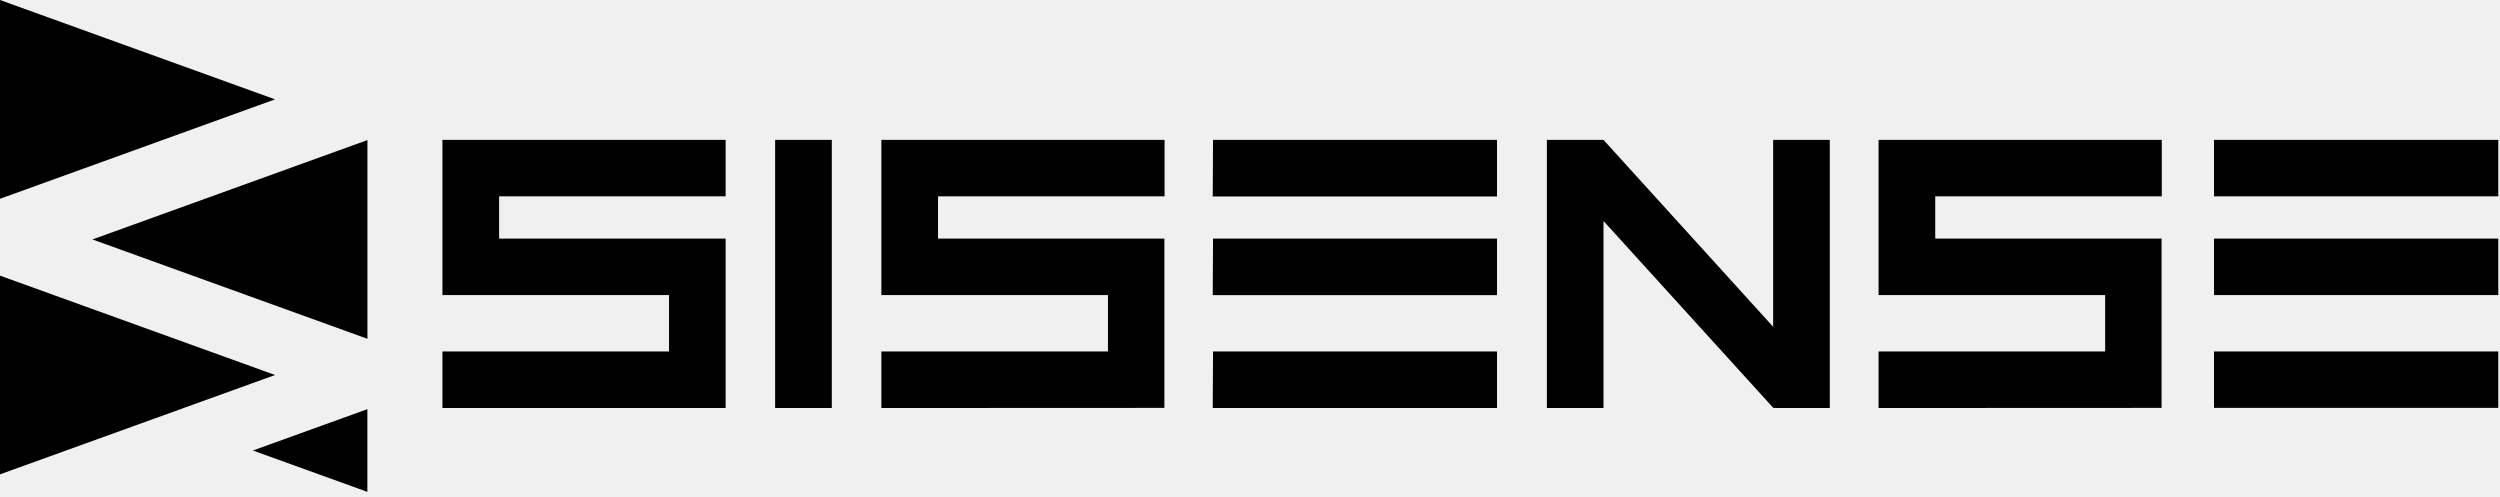
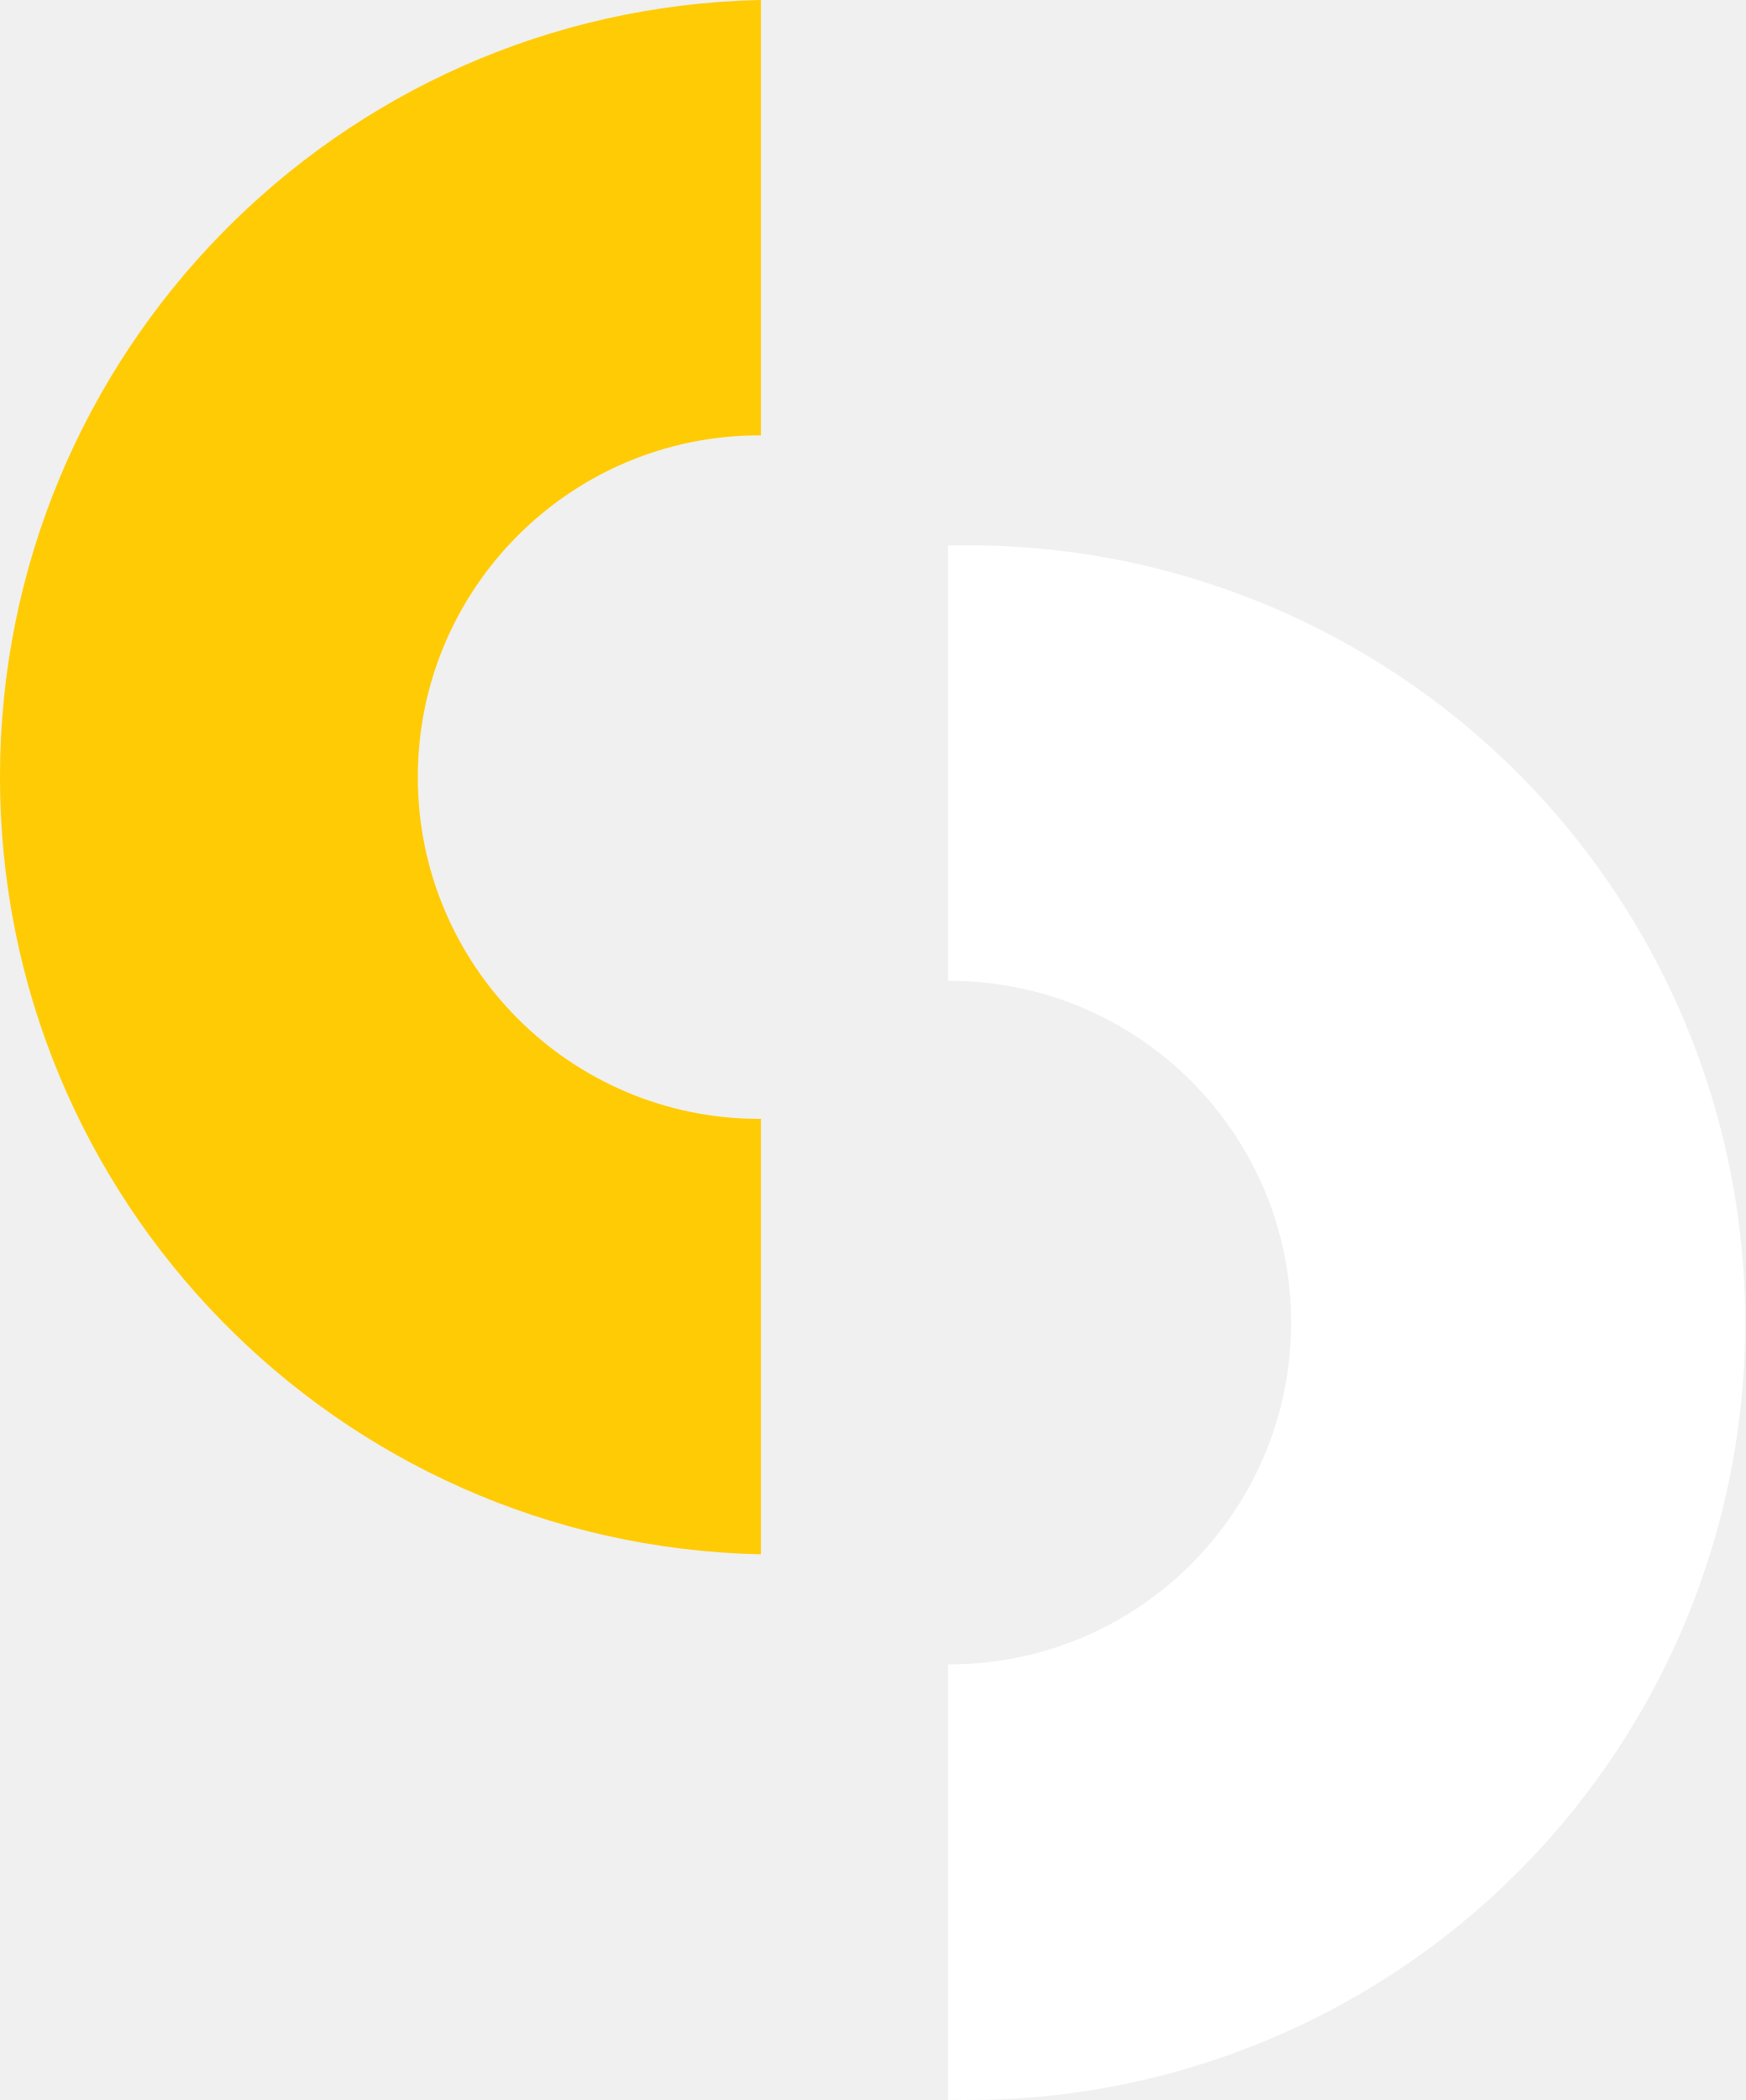
- <svg xmlns="http://www.w3.org/2000/svg" aria-label="postgressql" role="img" viewBox="0 0 393 78">
-   <path d="M69.55 64.14v-8.89h35.62v-8.87H69.55V21.99h44.52v8.87H78.46v6.65h35.61v26.63H69.55zm52.3 0h8.91V21.99h-8.91v42.15zm165.79 0V21.99h-8.9v29.38l-26.67-29.38h-8.9v42.15h8.9v-29.4l26.71 29.4h8.86zm-97-33.26h44.69v-8.89h-44.64l-.05 8.89zm0 15.52h44.69v-8.89h-44.64l-.05 8.89zm0 17.74h44.69v-8.89h-44.64l-.05 8.89zm157.4-33.28h44.69v-8.87h-44.69v8.87zm0 15.52h44.69v-8.87h-44.69v8.87zm0 17.74h44.69v-8.87h-44.69v8.87zm-165 0V37.51h-35.58v-6.65h35.61v-8.87h-44.52v24.39h35.62v8.87h-35.62v8.89l44.49-.02zm156.76 0V37.51h-35.58v-6.65h35.61v-8.87h-44.52v24.39h35.62v8.87h-35.62v8.89l44.49-.02zM43.24 15.62L0 0v31.25l43.24-15.63zm0 43.33L0 43.33v31.24l43.24-15.62zM14.53 37.64l43.23 15.62V22.02L14.53 37.64zm25.22 33.18l18 6.5v-13l-18 6.5z" />
+ <svg xmlns="http://www.w3.org/2000/svg" aria-label="sisense" role="img" viewBox="0 0 39.073 47.006">
+   <path fill="#ffcb05" d="M17.004 34.79h.032v-9.745h-.032a7.65 7.65 0 010-15.3h.032V0h-.032a17.4 17.4 0 000 34.791z" />
+   <path fill="#fff" d="M21.256 12.21h-.031v9.745h.031a7.65 7.65 0 010 15.3h-.031v9.746h.031a17.4 17.4 0 100-34.79z" />
</svg>
